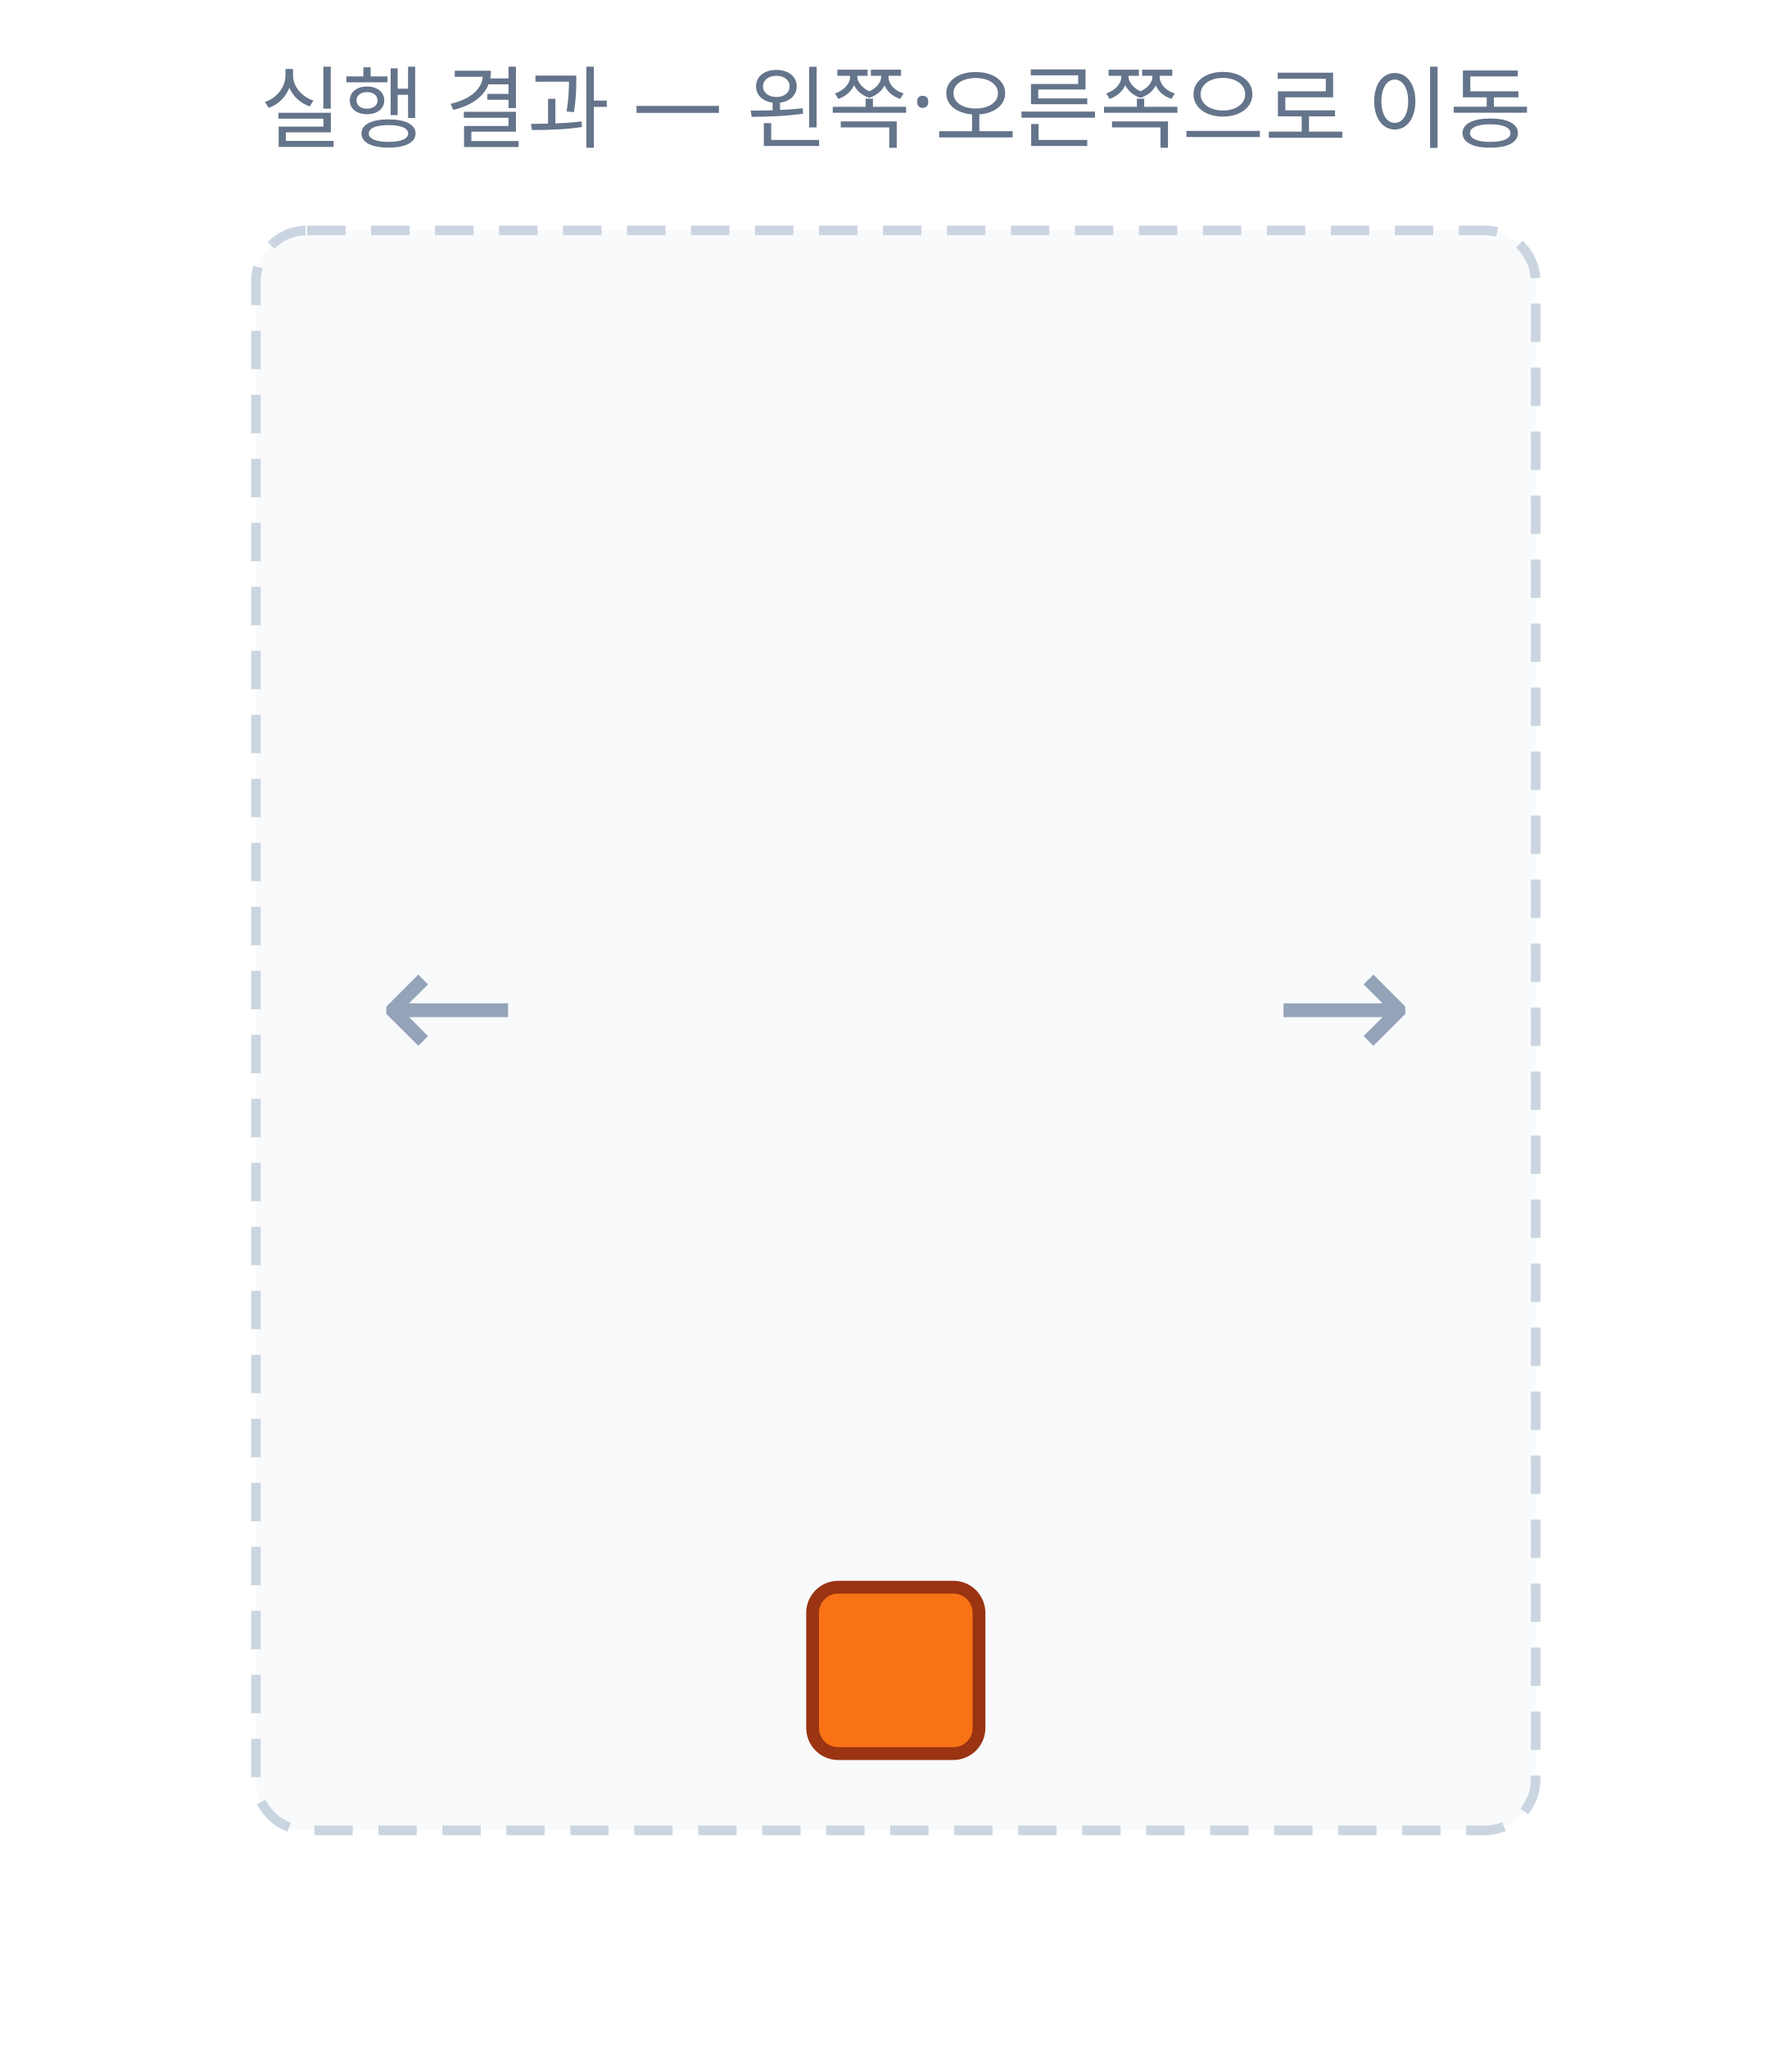
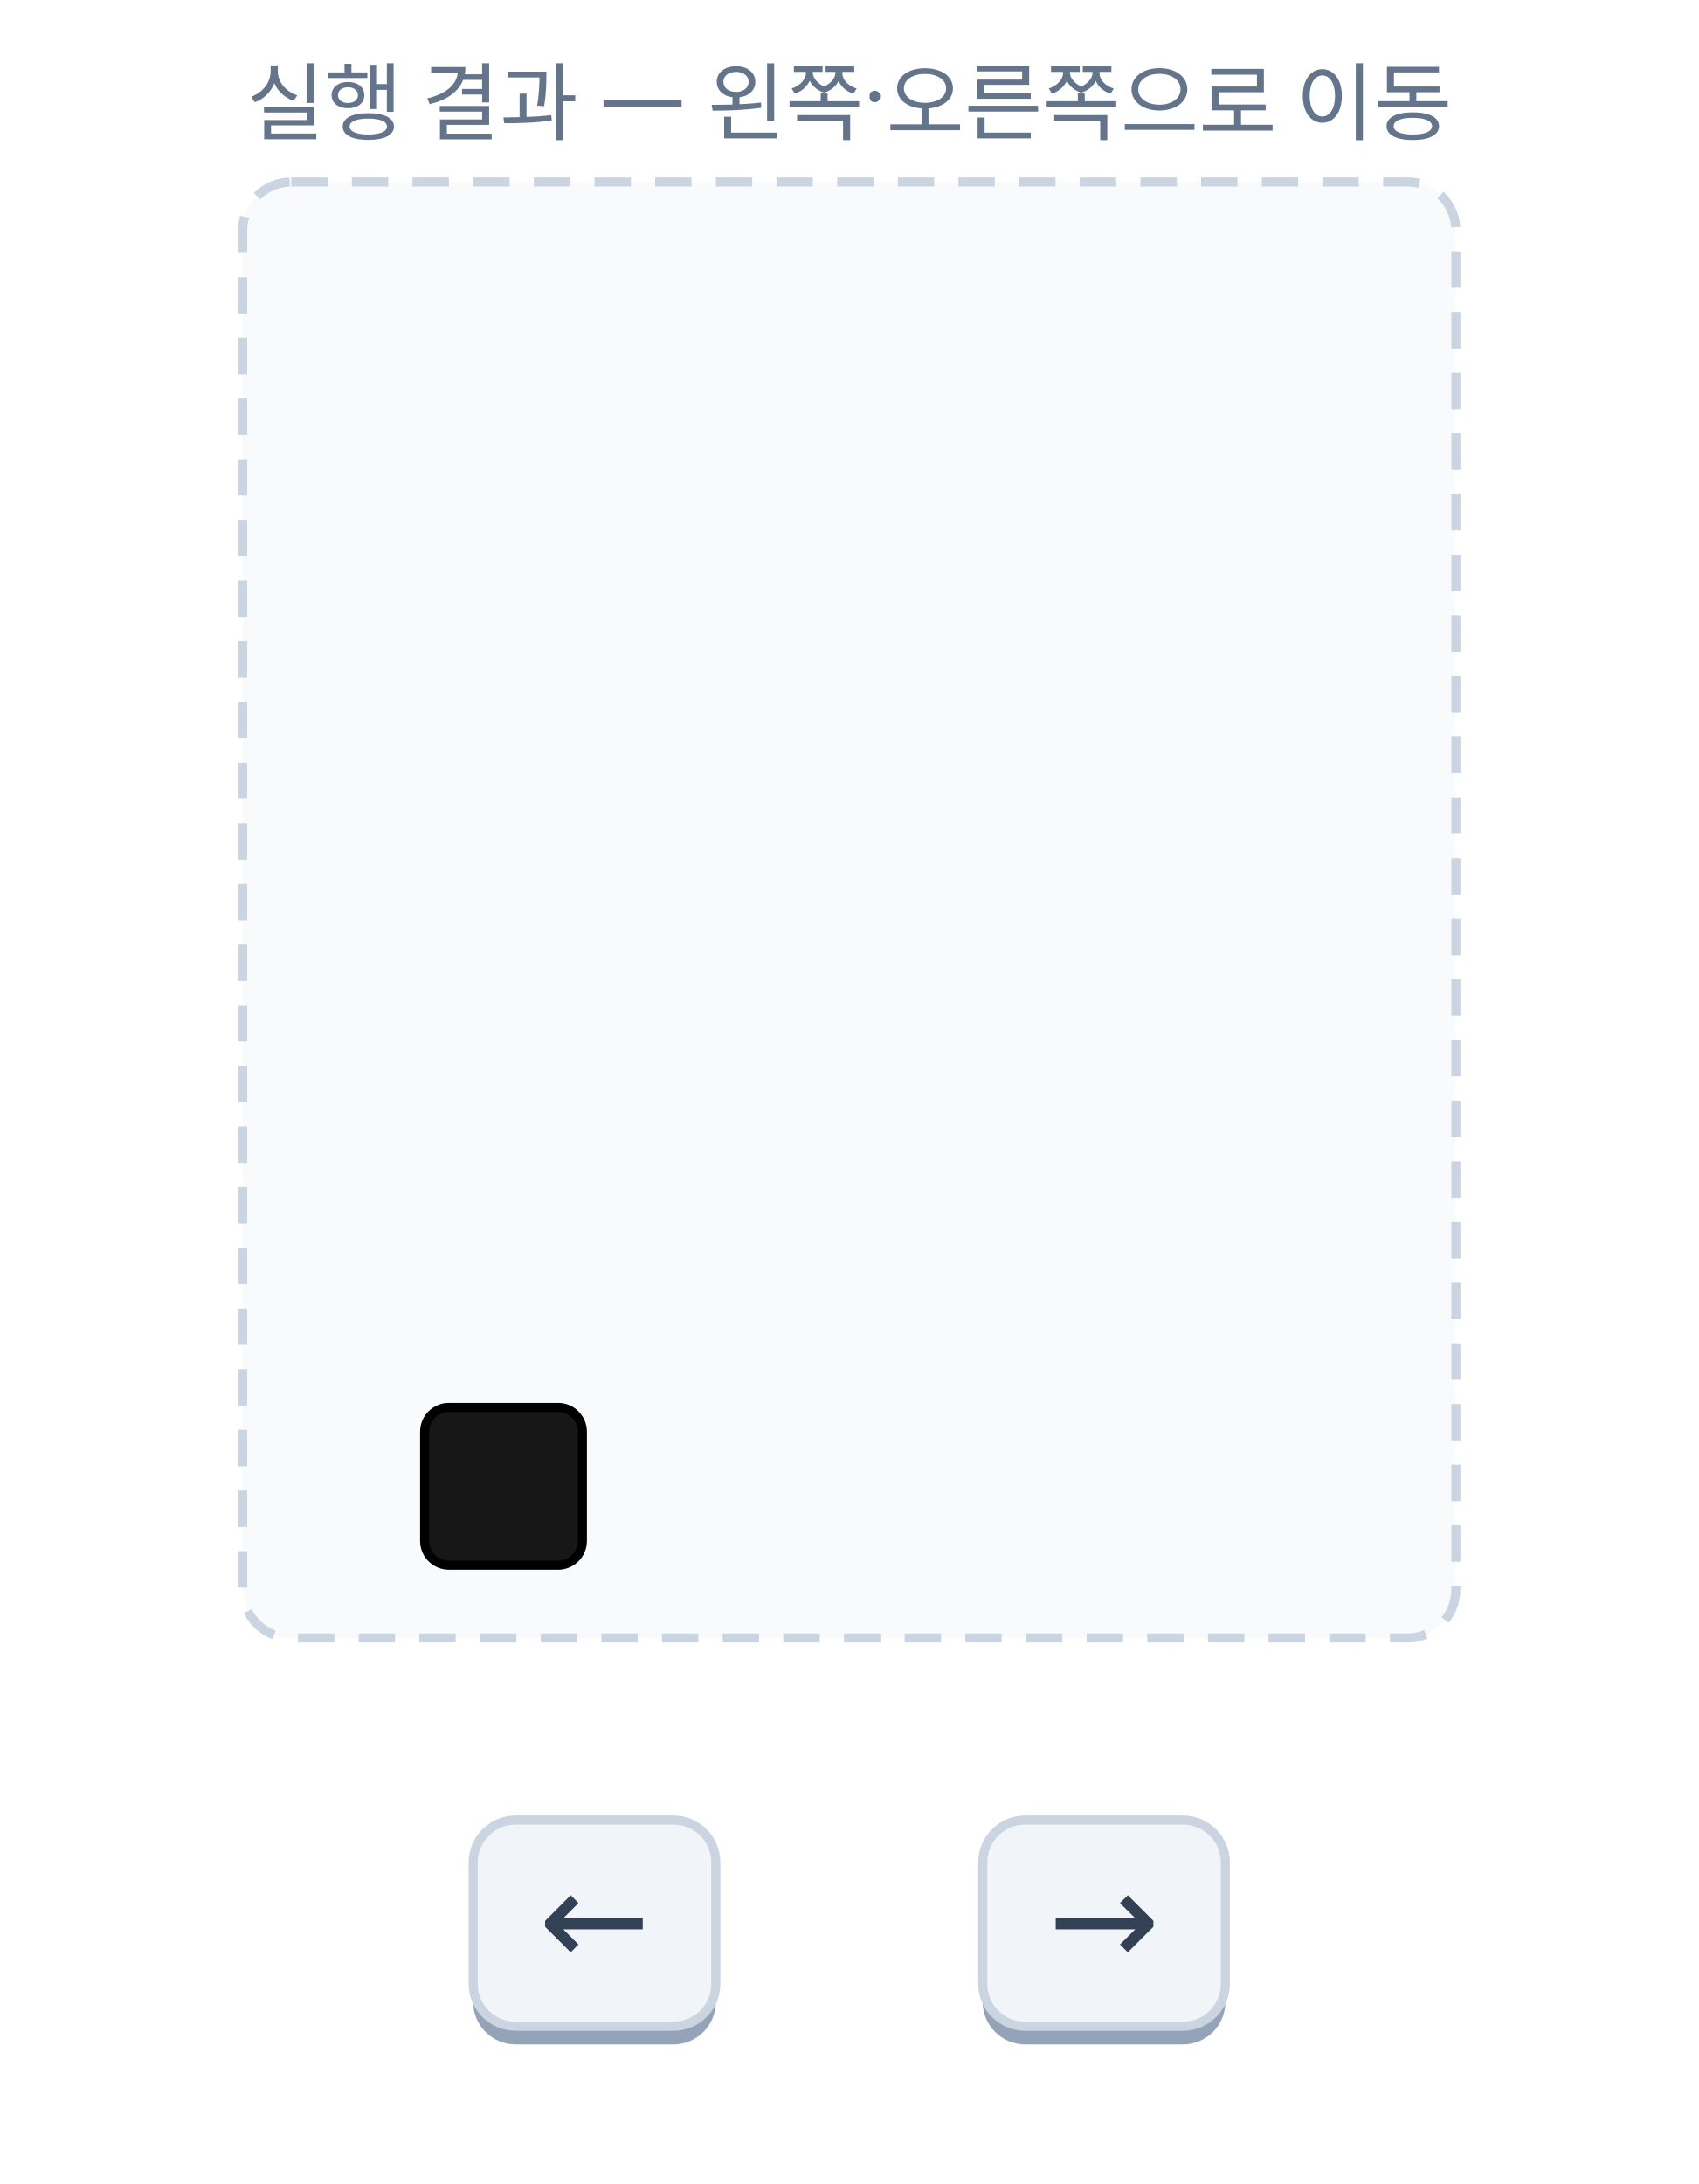
- <svg xmlns="http://www.w3.org/2000/svg" viewBox="0 0 280 320" font-family="'Noto Sans KR','Malgun Gothic','Apple SD Gothic Neo',sans-serif">
+ <svg xmlns="http://www.w3.org/2000/svg" viewBox="0 0 280 360" font-family="'Noto Sans KR','Malgun Gothic','Apple SD Gothic Neo',sans-serif">
  <text x="140" y="22" text-anchor="middle" font-size="14" fill="#64748b">실행 결과 — 왼쪽·오른쪽으로 이동</text>
-   <rect x="40" y="36" width="200" height="250" rx="8" fill="#f8fafc" stroke="#cbd5e1" stroke-width="1.5" stroke-dasharray="6 4" />
-   <text x="70" y="166" text-anchor="middle" font-size="26" fill="#94a3b8">←</text>
-   <text x="210" y="166" text-anchor="middle" font-size="26" fill="#94a3b8">→</text>
-   <rect x="127" y="248" width="26" height="26" rx="4" fill="#f97316" stroke="#9a3412" stroke-width="2">
-     <animate attributeName="x" values="127;60;127;194;127" keyTimes="0;0.25;0.5;0.75;1" dur="3.4s" repeatCount="indefinite" />
+   <rect x="40" y="30" width="200" height="240" rx="8" fill="#f8fafc" stroke="#cbd5e1" stroke-width="1.5" stroke-dasharray="6 4" />
+   <rect x="70" y="232" width="26" height="26" rx="4" fill="#171717" stroke="#000" stroke-width="1.5">
+     <animate attributeName="x" values="70;184;70" keyTimes="0;0.5;1" dur="3.4s" repeatCount="indefinite" />
  </rect>
+   <rect x="78" y="303" width="40" height="34" rx="7" fill="#94a3b8" />
+   <g>
+     <rect x="78" y="300" width="40" height="34" rx="7" fill="#f1f5f9" stroke="#cbd5e1" stroke-width="1.5">
+       <animate attributeName="fill" values="#f1f5f9;#f1f5f9;#fbbf24;#fbbf24" keyTimes="0;0.5;0.52;1" dur="3.4s" repeatCount="indefinite" />
+     </rect>
+     <text x="98" y="324" text-anchor="middle" font-size="22" fill="#334155">←</text>
+     <animateTransform attributeName="transform" type="translate" values="0 0;0 0;0 3;0 3" keyTimes="0;0.5;0.52;1" dur="3.4s" repeatCount="indefinite" />
+   </g>
+   <rect x="162" y="303" width="40" height="34" rx="7" fill="#94a3b8" />
+   <g>
+     <rect x="162" y="300" width="40" height="34" rx="7" fill="#f1f5f9" stroke="#cbd5e1" stroke-width="1.5">
+       <animate attributeName="fill" values="#fbbf24;#fbbf24;#f1f5f9;#f1f5f9" keyTimes="0;0.48;0.5;1" dur="3.4s" repeatCount="indefinite" />
+     </rect>
+     <text x="182" y="324" text-anchor="middle" font-size="22" fill="#334155">→</text>
+     <animateTransform attributeName="transform" type="translate" values="0 3;0 3;0 0;0 0" keyTimes="0;0.48;0.5;1" dur="3.4s" repeatCount="indefinite" />
+   </g>
</svg>
